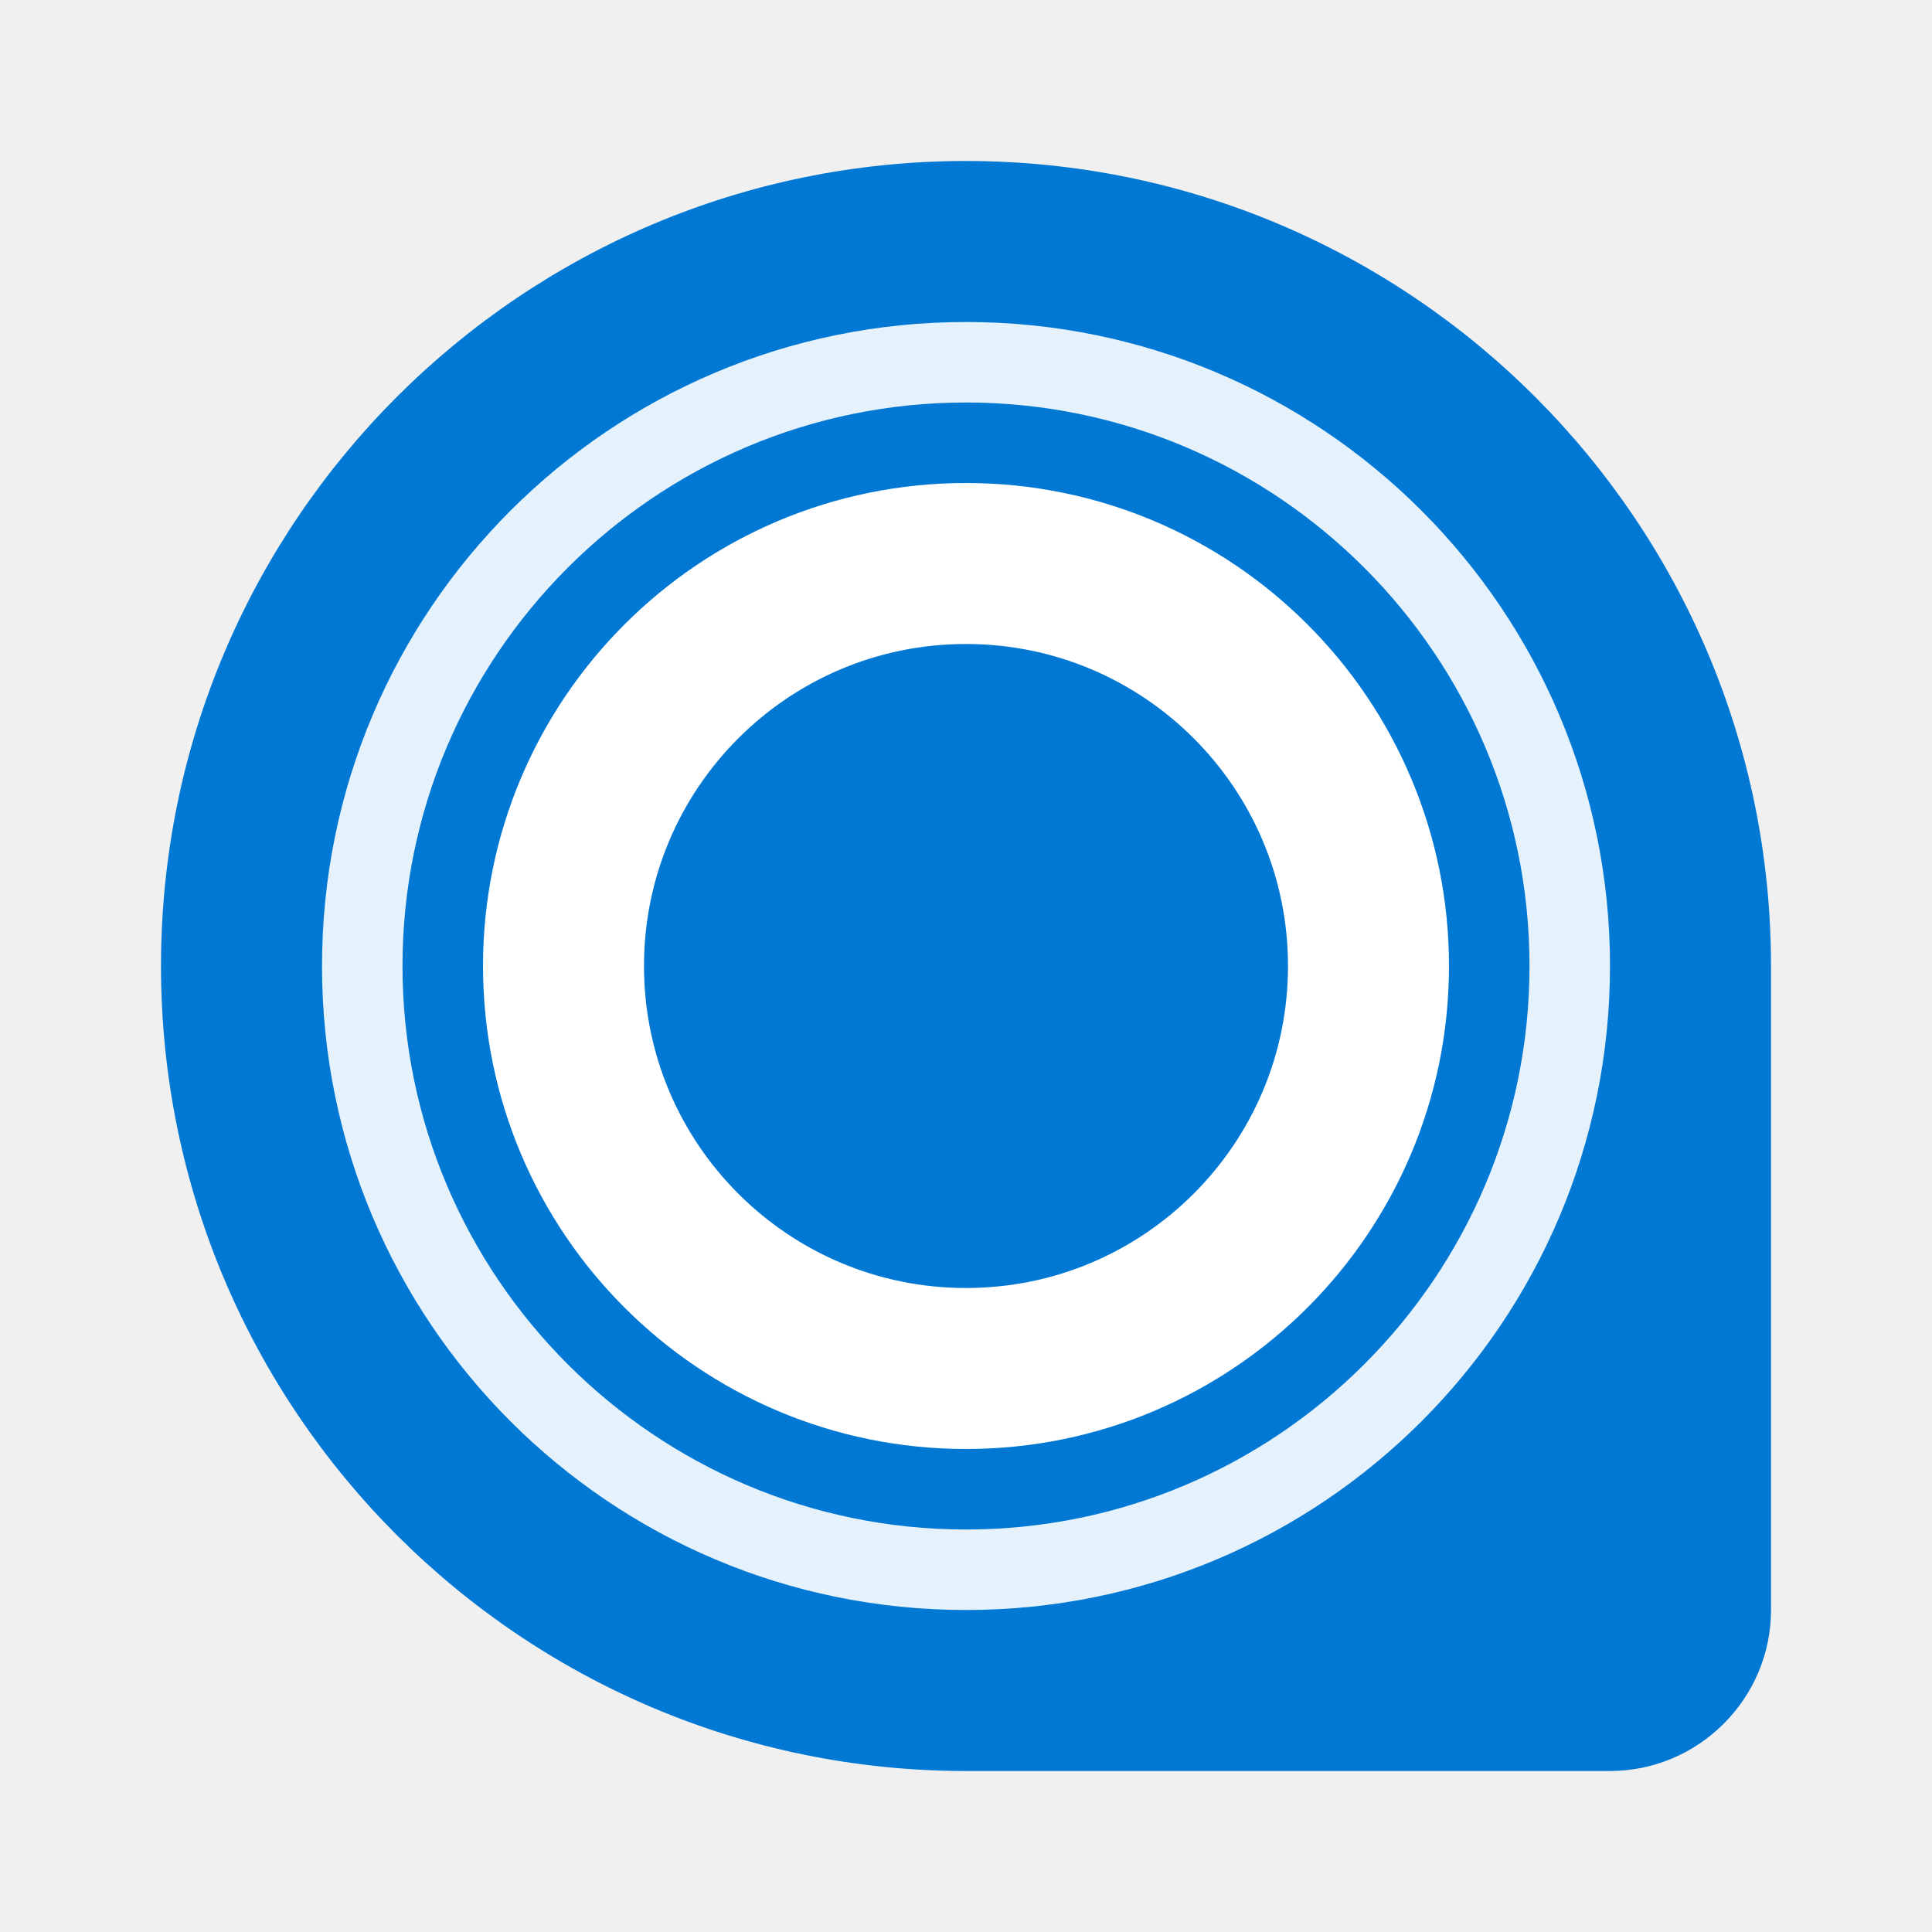
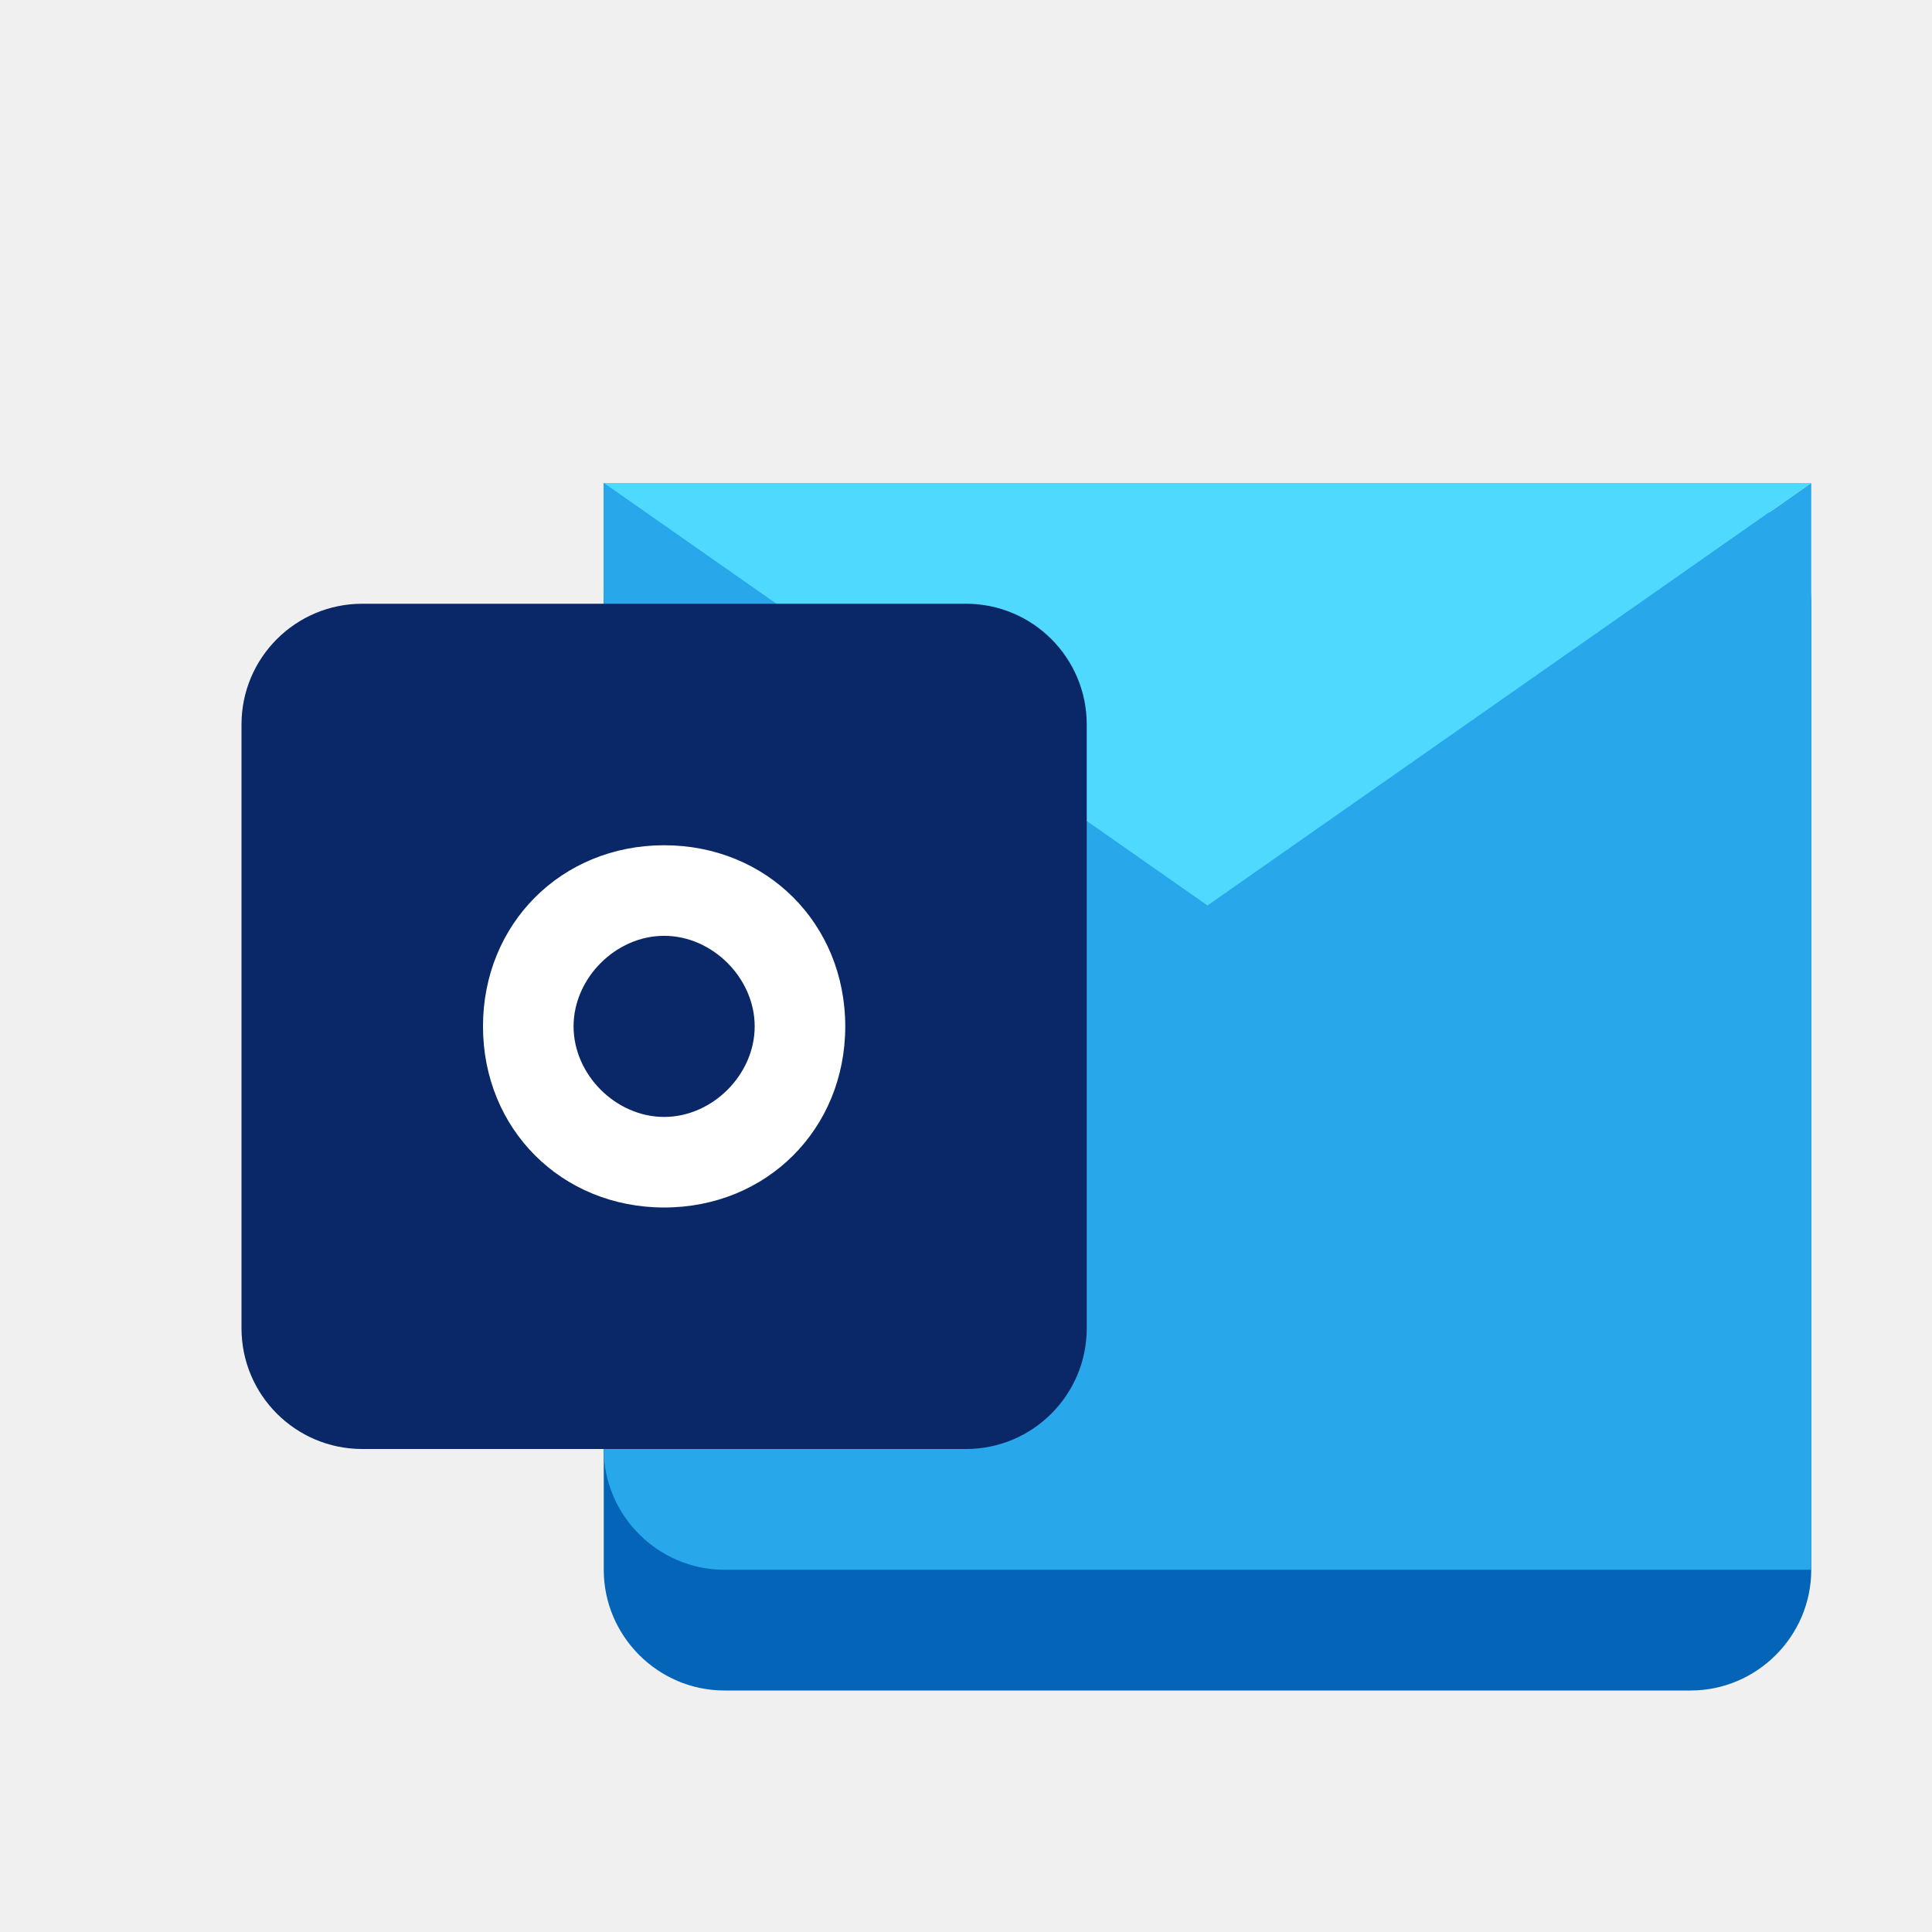
- <svg xmlns="http://www.w3.org/2000/svg" viewBox="0 0 24 24">
-   <path d="M12 2C6.48 2 2 6.48 2 12s4.48 10 10 10h8c1.1 0 2-.9 2-2V12c0-5.52-4.48-10-10-10z" fill="#0078D4" />
-   <path d="M12 5c3.86 0 7 3.14 7 7s-3.14 7-7 7-7-3.14-7-7 3.14-7 7-7m0-1c-4.42 0-8 3.58-8 8s3.58 8 8 8 8-3.58 8-8-3.58-8-8-8z" fill="#fff" opacity="0.9" />
-   <circle cx="12" cy="12" r="5" fill="none" stroke="#fff" stroke-width="2" />
+ <svg xmlns="http://www.w3.org/2000/svg" viewBox="0 0 32 32">
+   <path d="M28 8H12c-1.1 0-2 .9-2 2v16c0 1.1.9 2 2 2h16c1.1 0 2-.9 2-2V10c0-1.1-.9-2-2-2z" fill="#0364B8" />
+   <path d="M10 8v16c0 1.1.9 2 2 2h16V10c0-1.1-.9-2-2-2H10z" fill="#0078D4" />
+   <path d="M10 8l10 7 10-7v18H12c-1.1 0-2-.9-2-2V8z" fill="#28A8EA" />
+   <path d="M10 8h20l-10 7L10 8z" fill="#50D9FF" />
+   <rect x="4" y="10" width="14" height="14" rx="2" fill="#0A2767" />
+   <path d="M11 14c-1.7 0-3 1.3-3 3s1.3 3 3 3 3-1.3 3-3-1.3-3-3-3zm0 4.5c-.8 0-1.5-.7-1.5-1.5s.7-1.5 1.5-1.5 1.5.7 1.5 1.5-.7 1.5-1.5 1.5z" fill="#fff" />
</svg>
